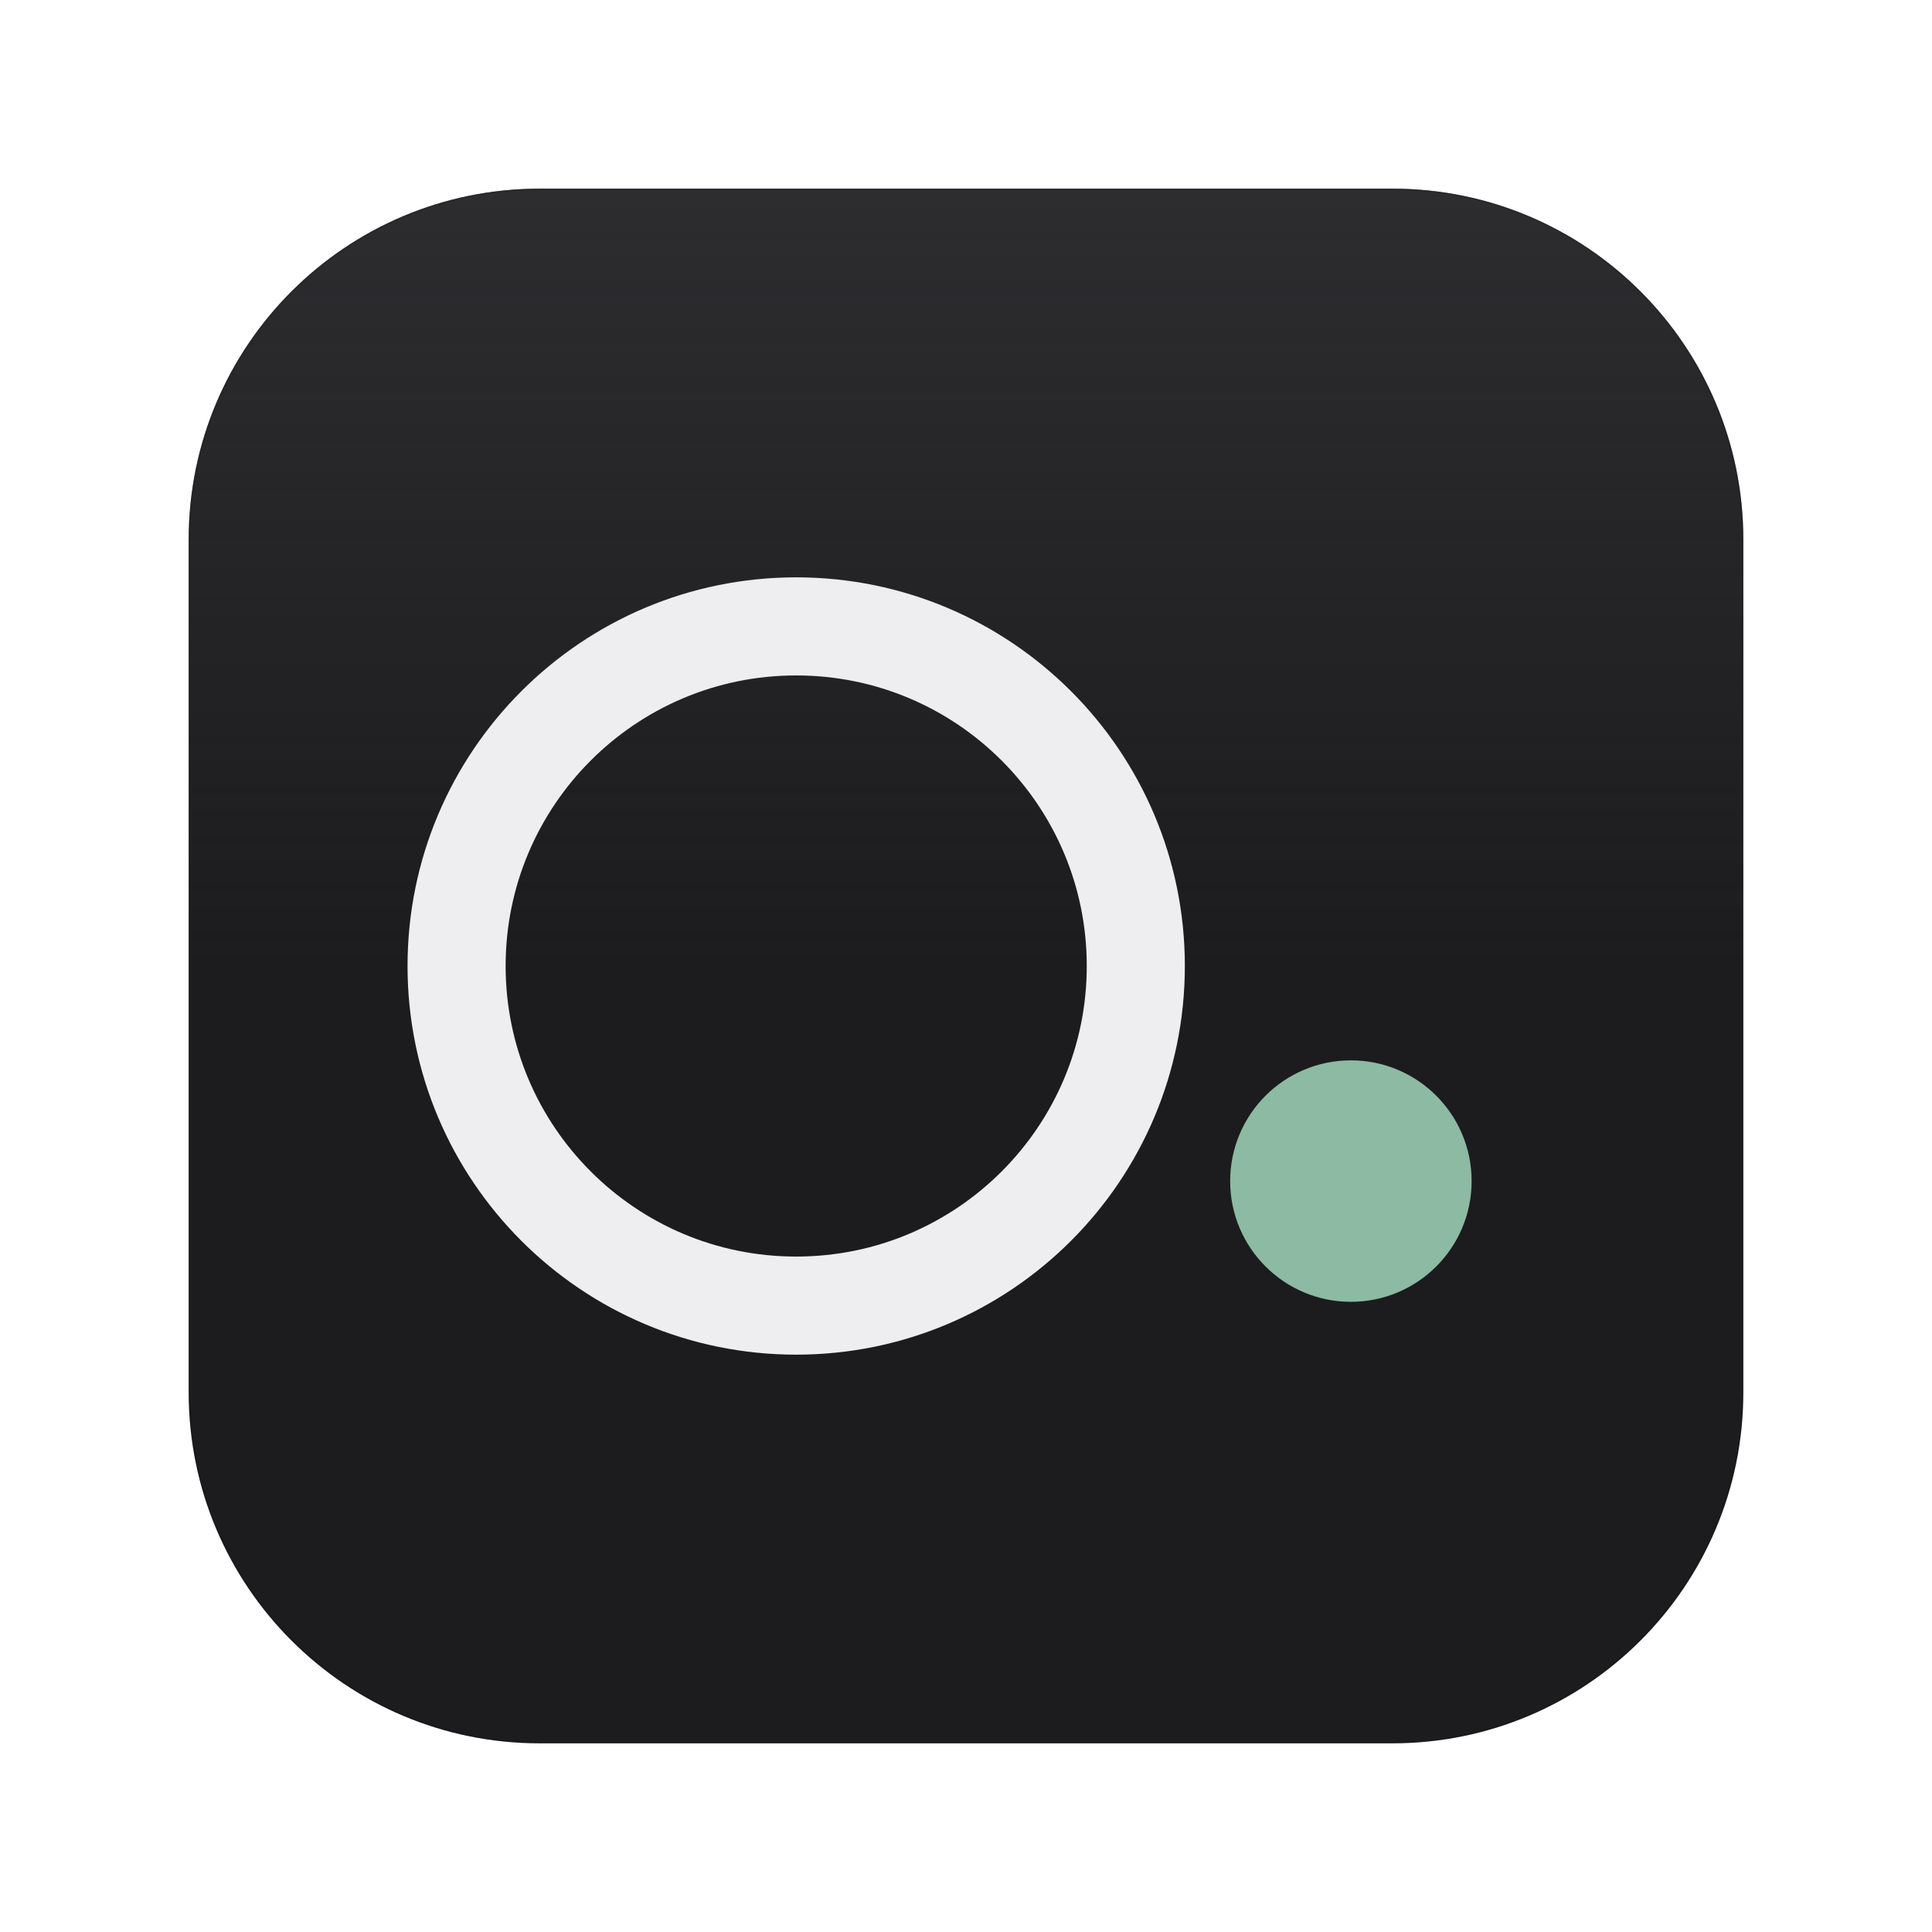
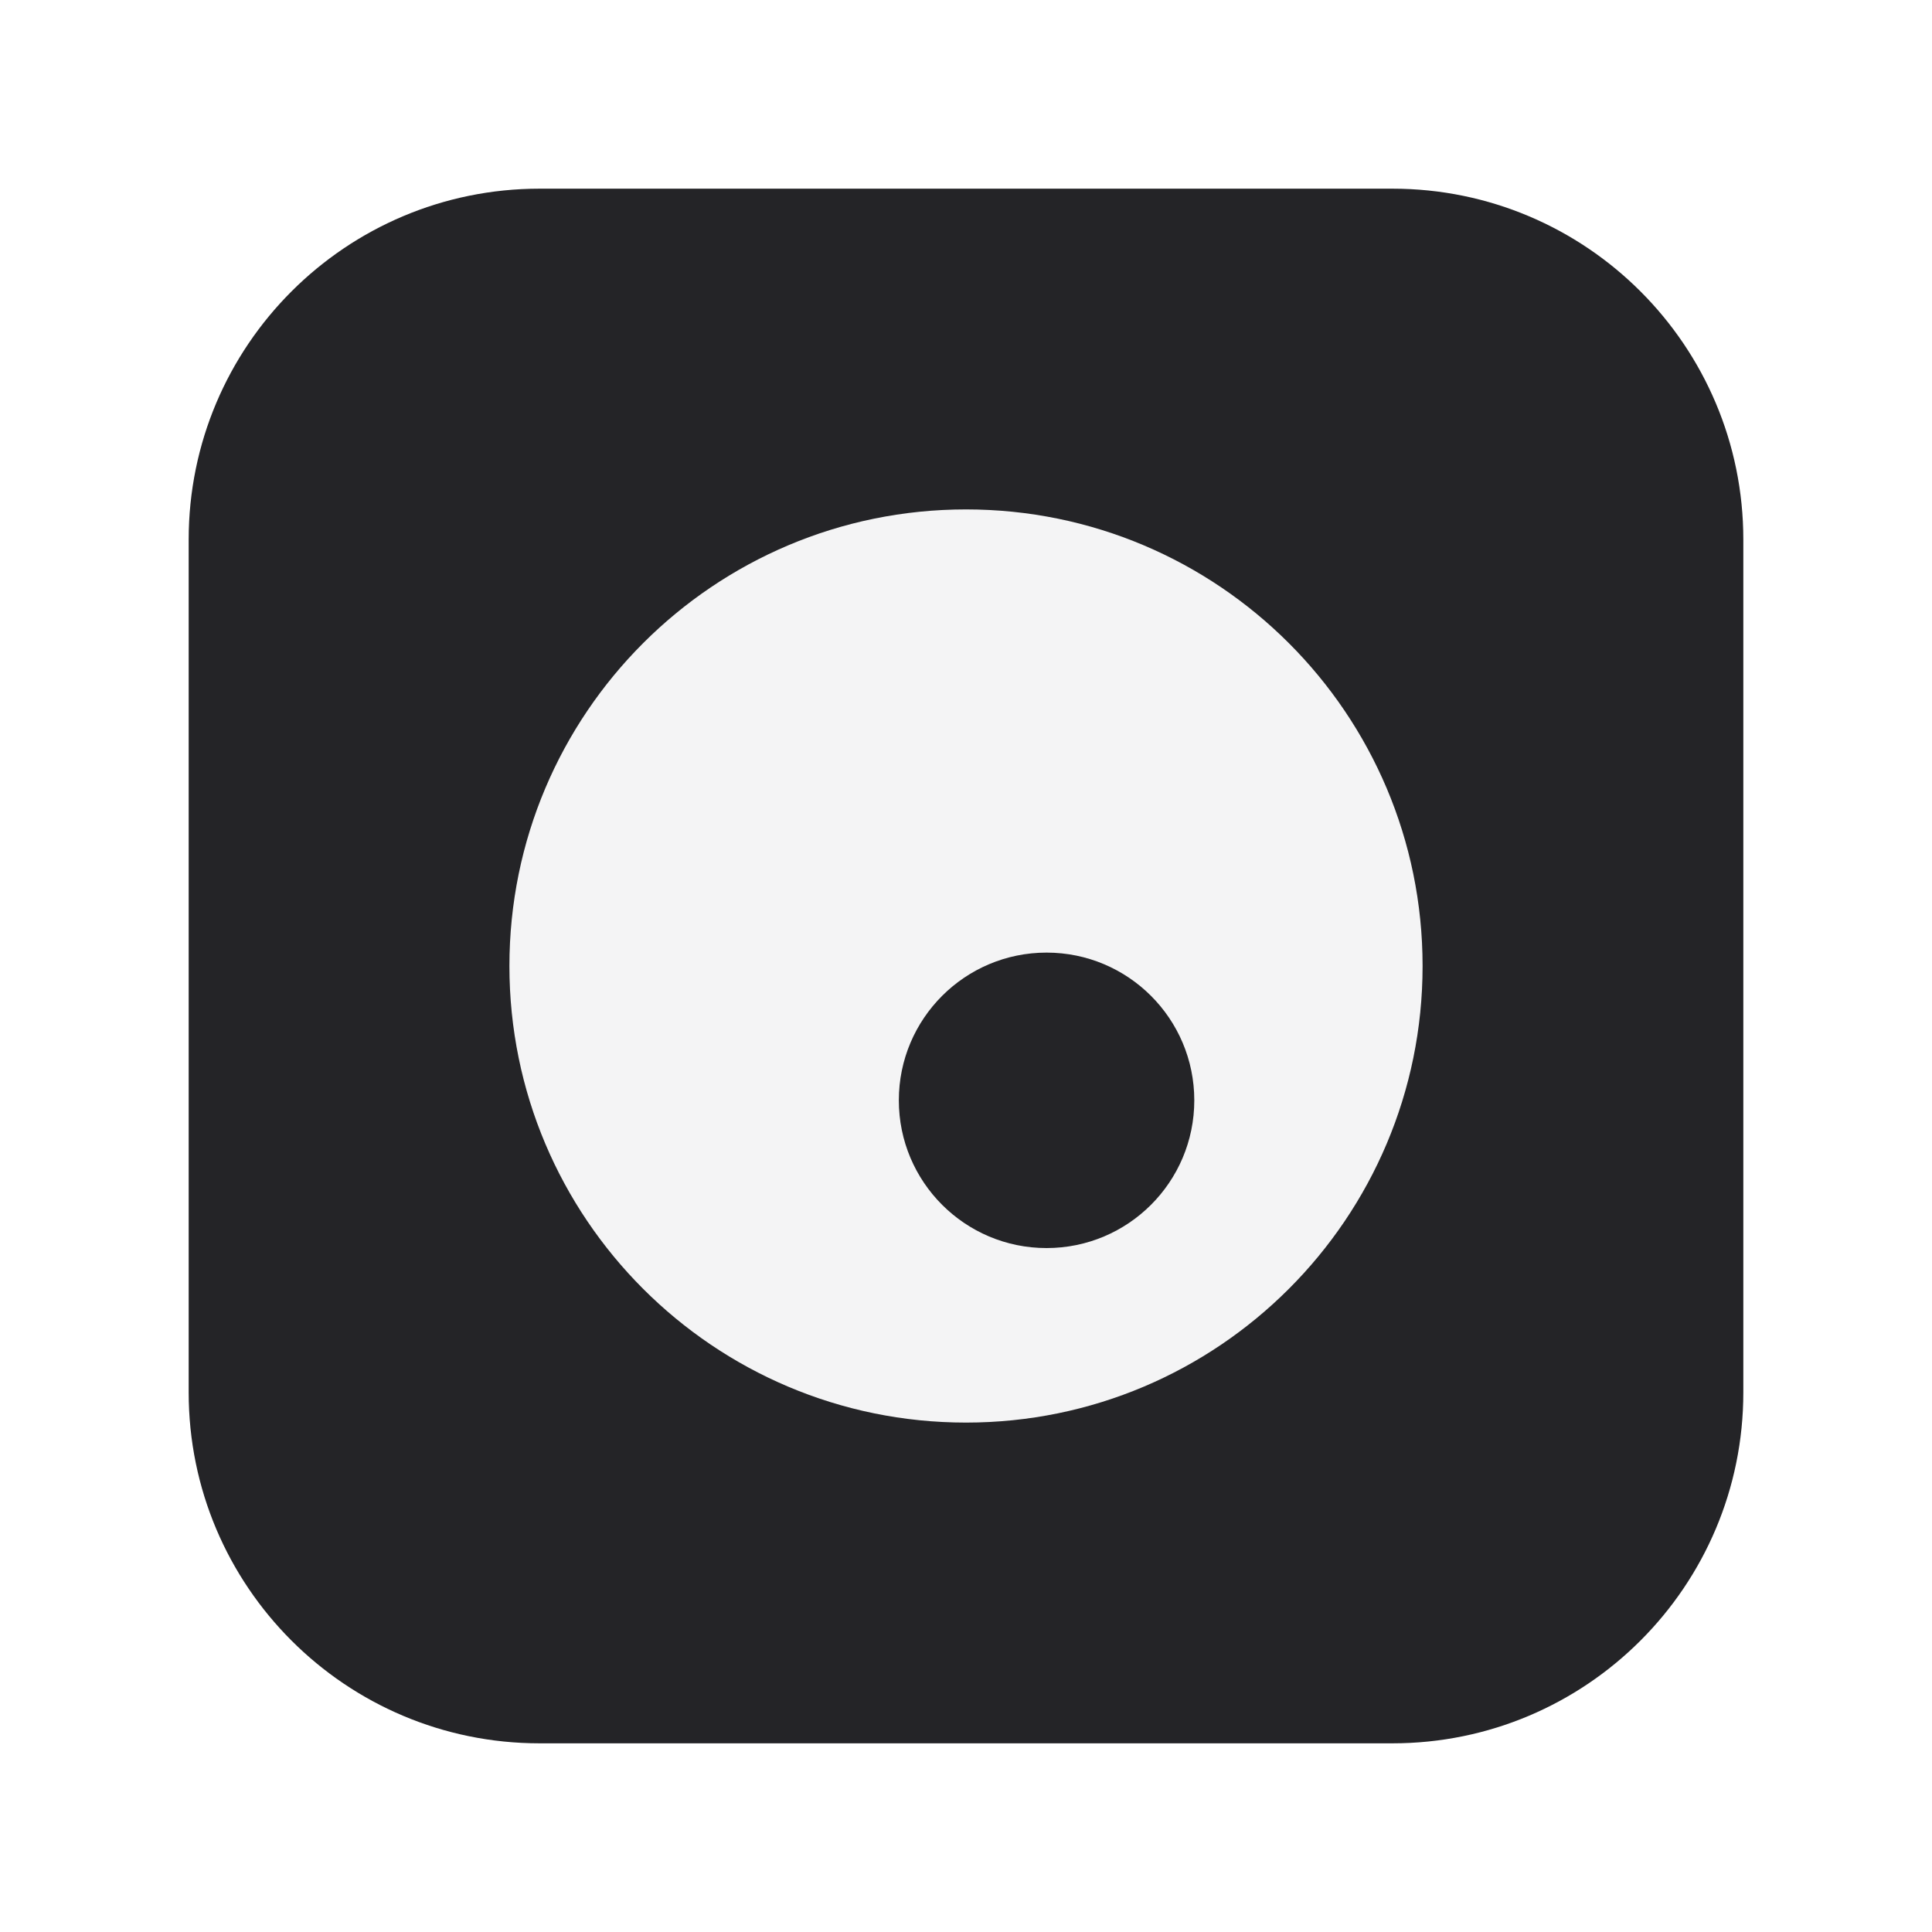
- <svg xmlns="http://www.w3.org/2000/svg" viewBox="0 0 1024 1024" width="1024" height="1024">
-   <defs>
-     <linearGradient id="gdark1024" x1="0" y1="0" x2="0" y2="1">
-       <stop offset="0" stop-color="#3a3a3d" stop-opacity=".55" />
-       <stop offset=".5" stop-color="#3a3a3d" stop-opacity="0" />
-     </linearGradient>
-   </defs>
-   <rect x="100" y="100" width="824" height="824" rx="186" fill="#1c1c1e" />
-   <rect x="100" y="100" width="824" height="824" rx="186" fill="url(#gdark1024)" />
-   <rect x="100.5" y="100.5" width="823" height="823" rx="185.5" fill="none" stroke="#000" stroke-opacity=".08" />
-   <g transform="translate(152 152) scale(30)">
-     <circle cx="9" cy="12" r="6" fill="none" stroke="#eeeef0" stroke-width="1.733" />
-     <circle cx="18.8" cy="15.8" r="2.133" fill="#8dbaa2" />
-   </g>
+ <svg xmlns="http://www.w3.org/2000/svg" viewBox="0 0 1024 1024" width="1024" height="1024" role="img">
+   <rect x="100" y="100" width="824" height="824" rx="186" fill="#242427" />
+   <path fill="#f4f4f5" fill-rule="evenodd" d="M754 512a242 242 0 1 1 -484 0a242 242 0 1 1 484 0ZM633.0 583.2a78.3 78.3 0 1 0 -156.6 0a78.3 78.3 0 1 0 156.6 0Z" />
</svg>
